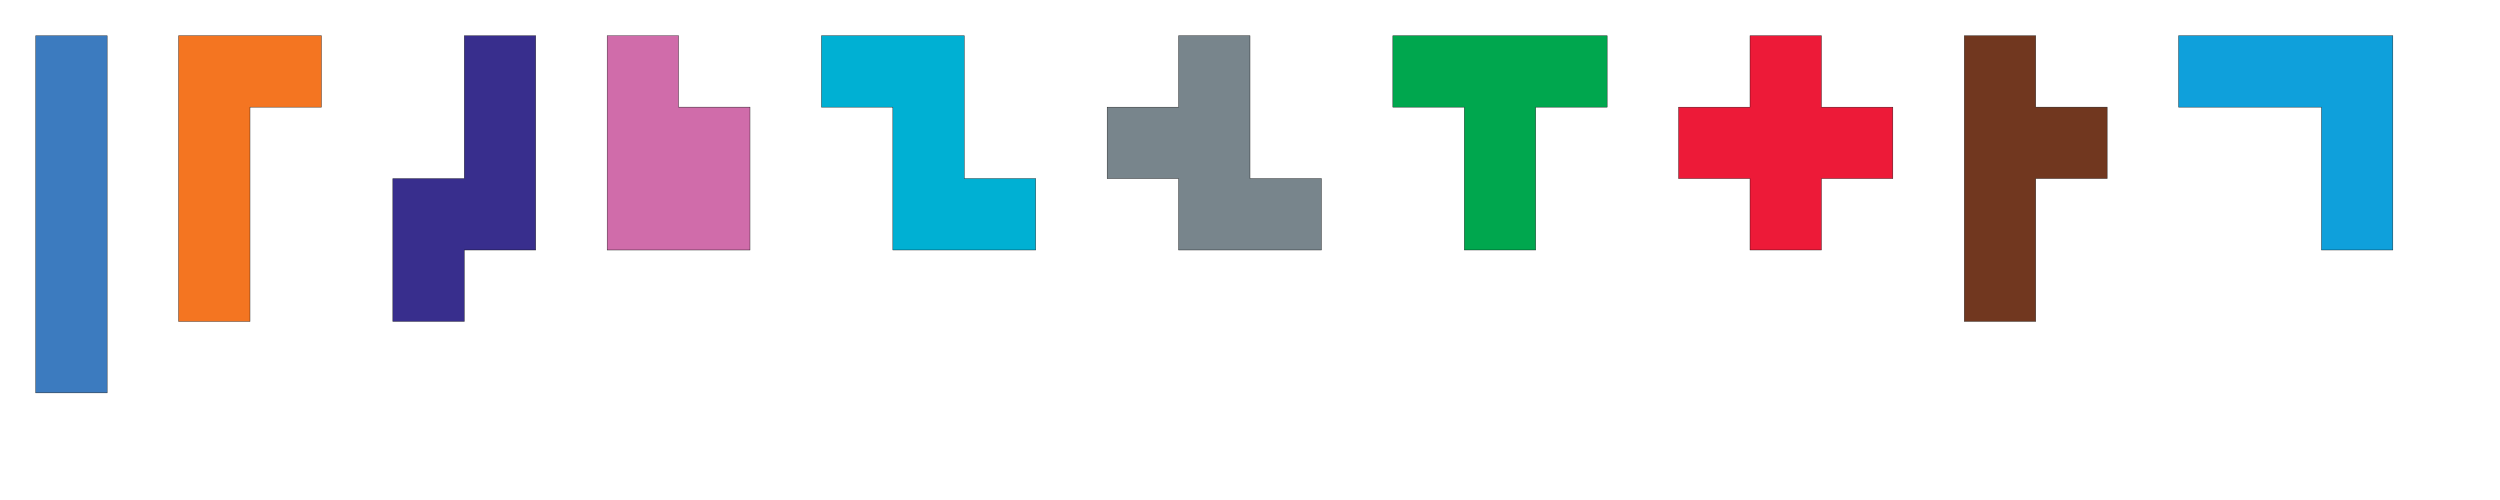
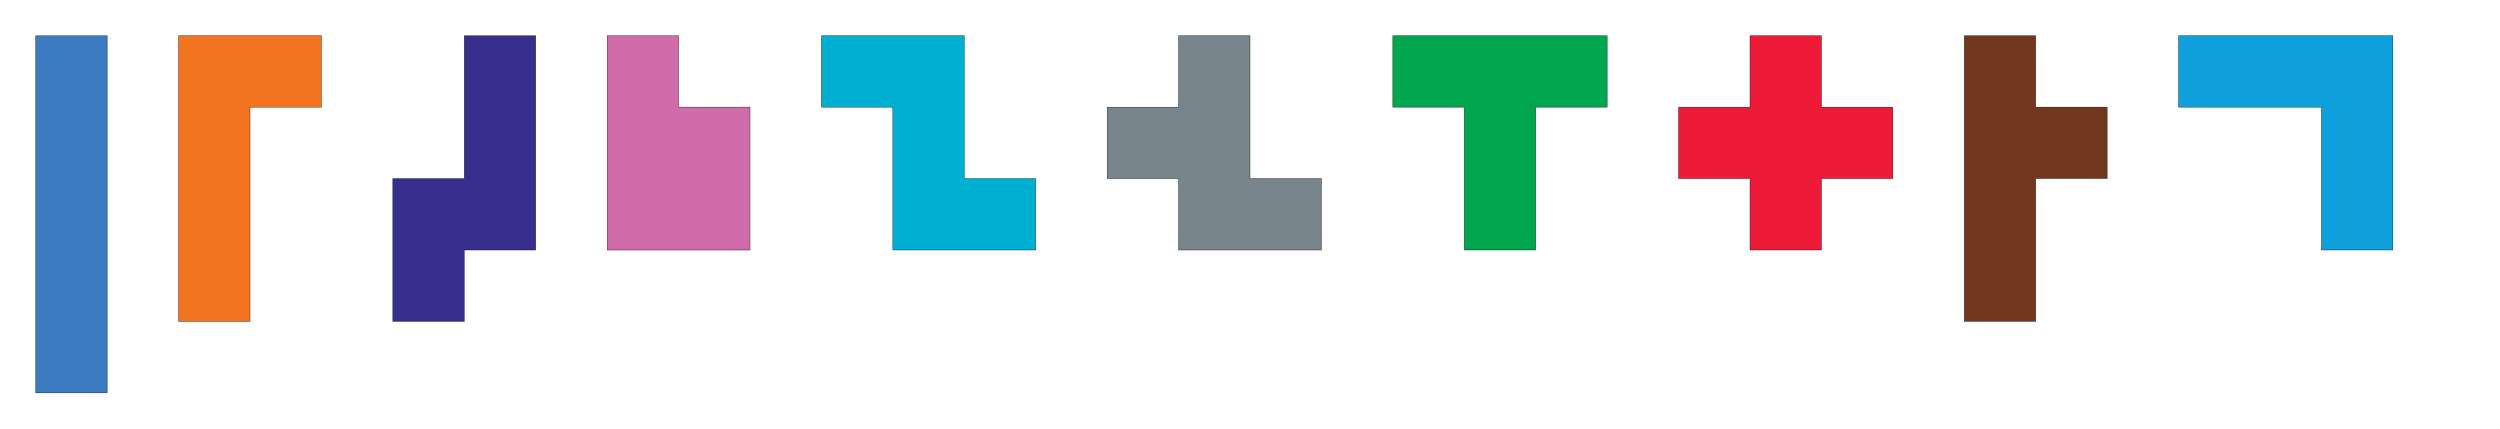
- <svg xmlns="http://www.w3.org/2000/svg" width="350" height="70">
+ <svg xmlns="http://www.w3.org/2000/svg" width="350" height="60">
  <g transform="translate(10,10) rotate(90) scale(1)" style="fill:rgb(60,123,191);stroke-width:.05;stroke:#000">
    <polygon points="-5,5 -5,-5 45,-5 45,5" />
  </g>
  <g transform="translate(30,40)  scale(1)" style="fill:rgb(244,117,33);stroke-width:.05;stroke:#000">
    <polygon points="-5,5 -5,-35 15,-35 15,-25 5,-25 5,5" />
  </g>
  <g transform="translate(70,10) rotate(90) scale(1)" style="fill:rgb(56,46,141);stroke-width:.05;stroke:#000">
    <polygon points="-5,5 -5,-5 25,-5 25,5 35,5 35,15 15,15 15,5" />
  </g>
  <g transform="translate(90,10) rotate(90) scale(1)" style="fill:rgb(208,108,170);stroke-width:.05;stroke:#000">
    <polygon points="-5,5 -5,-5 5,-5 5,-15 25,-15 25,5" />
  </g>
  <g transform="translate(140,30)  scale(1)" style="fill:rgb(0,176,211);stroke-width:.05;stroke:#000">
    <polygon points="5,5 -15,5 -15,-15 -25,-15 -25,-25 -5,-25 -5,-5 5,-5" />
  </g>
  <g transform="translate(180,30)  scale(1)" style="fill:rgb(120,133,140);stroke-width:.05;stroke:#000">
    <polygon points="5,5 -15,5 -15,-5 -25,-5 -25,-15 -15,-15 -15,-25 -5,-25 -5,-5 5,-5" />
  </g>
  <g transform="translate(200,10)  scale(1)" style="fill:rgb(0,167,78);stroke-width:.05;stroke:#000">
    <polygon points="-5,5 -5,-5 25,-5 25,5 15,5 15,25 5,25 5,5" />
  </g>
  <g transform="translate(250,10)  scale(1)" style="fill:rgb(237,26,56);stroke-width:.05;stroke:#000">
    <polygon points="-5,-5 5,-5 5,5 15,5 15,15 5,15 5,25 -5,25 -5,15 -15,15 -15,5 -5,5" />
  </g>
  <g transform="translate(280,10) rotate(90) scale(1)" style="fill:rgb(113,55,31);stroke-width:.05;stroke:#000">
    <polygon points="-5,5 -5,-5 5,-5 5,-15 15,-15 15,-5 35,-5 35,5" />
  </g>
  <g transform="translate(310,10)  scale(1)" style="fill:rgb(15,160,219);stroke-width:.05;stroke:#000">
    <polygon points="-5,-5 25,-5 25,25 15,25 15,5 -5,5" />
  </g>
</svg>
